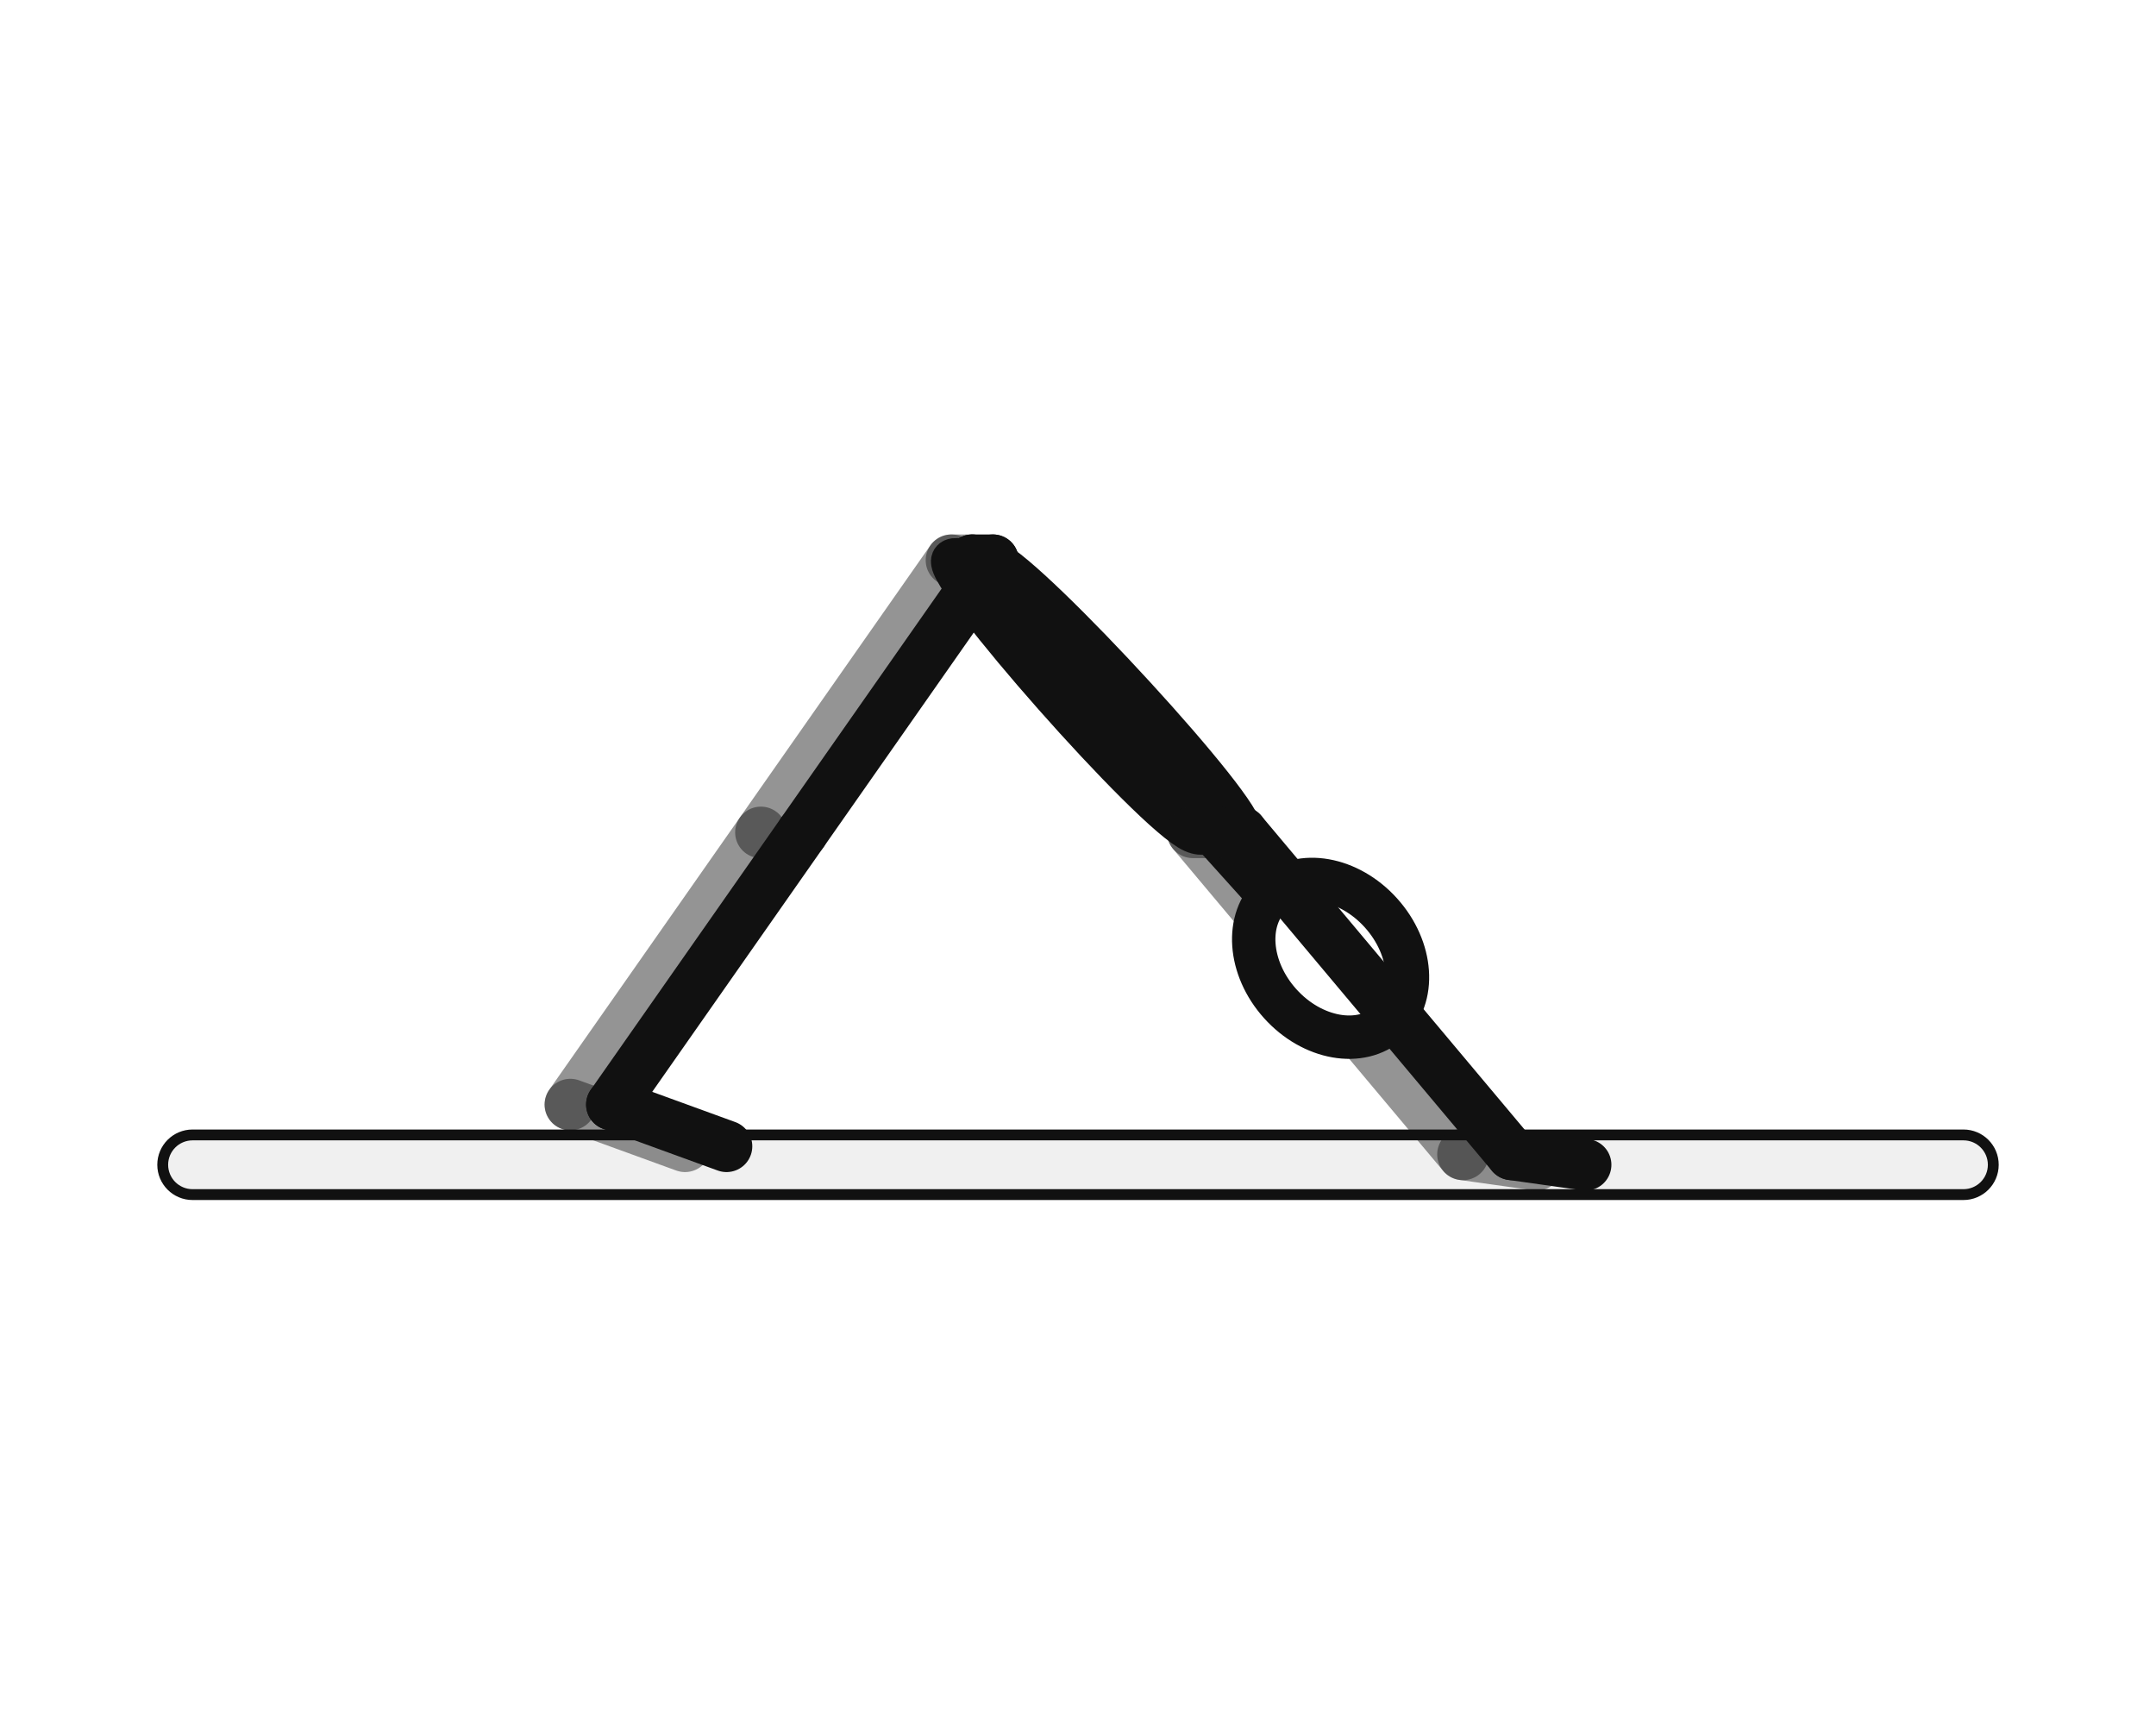
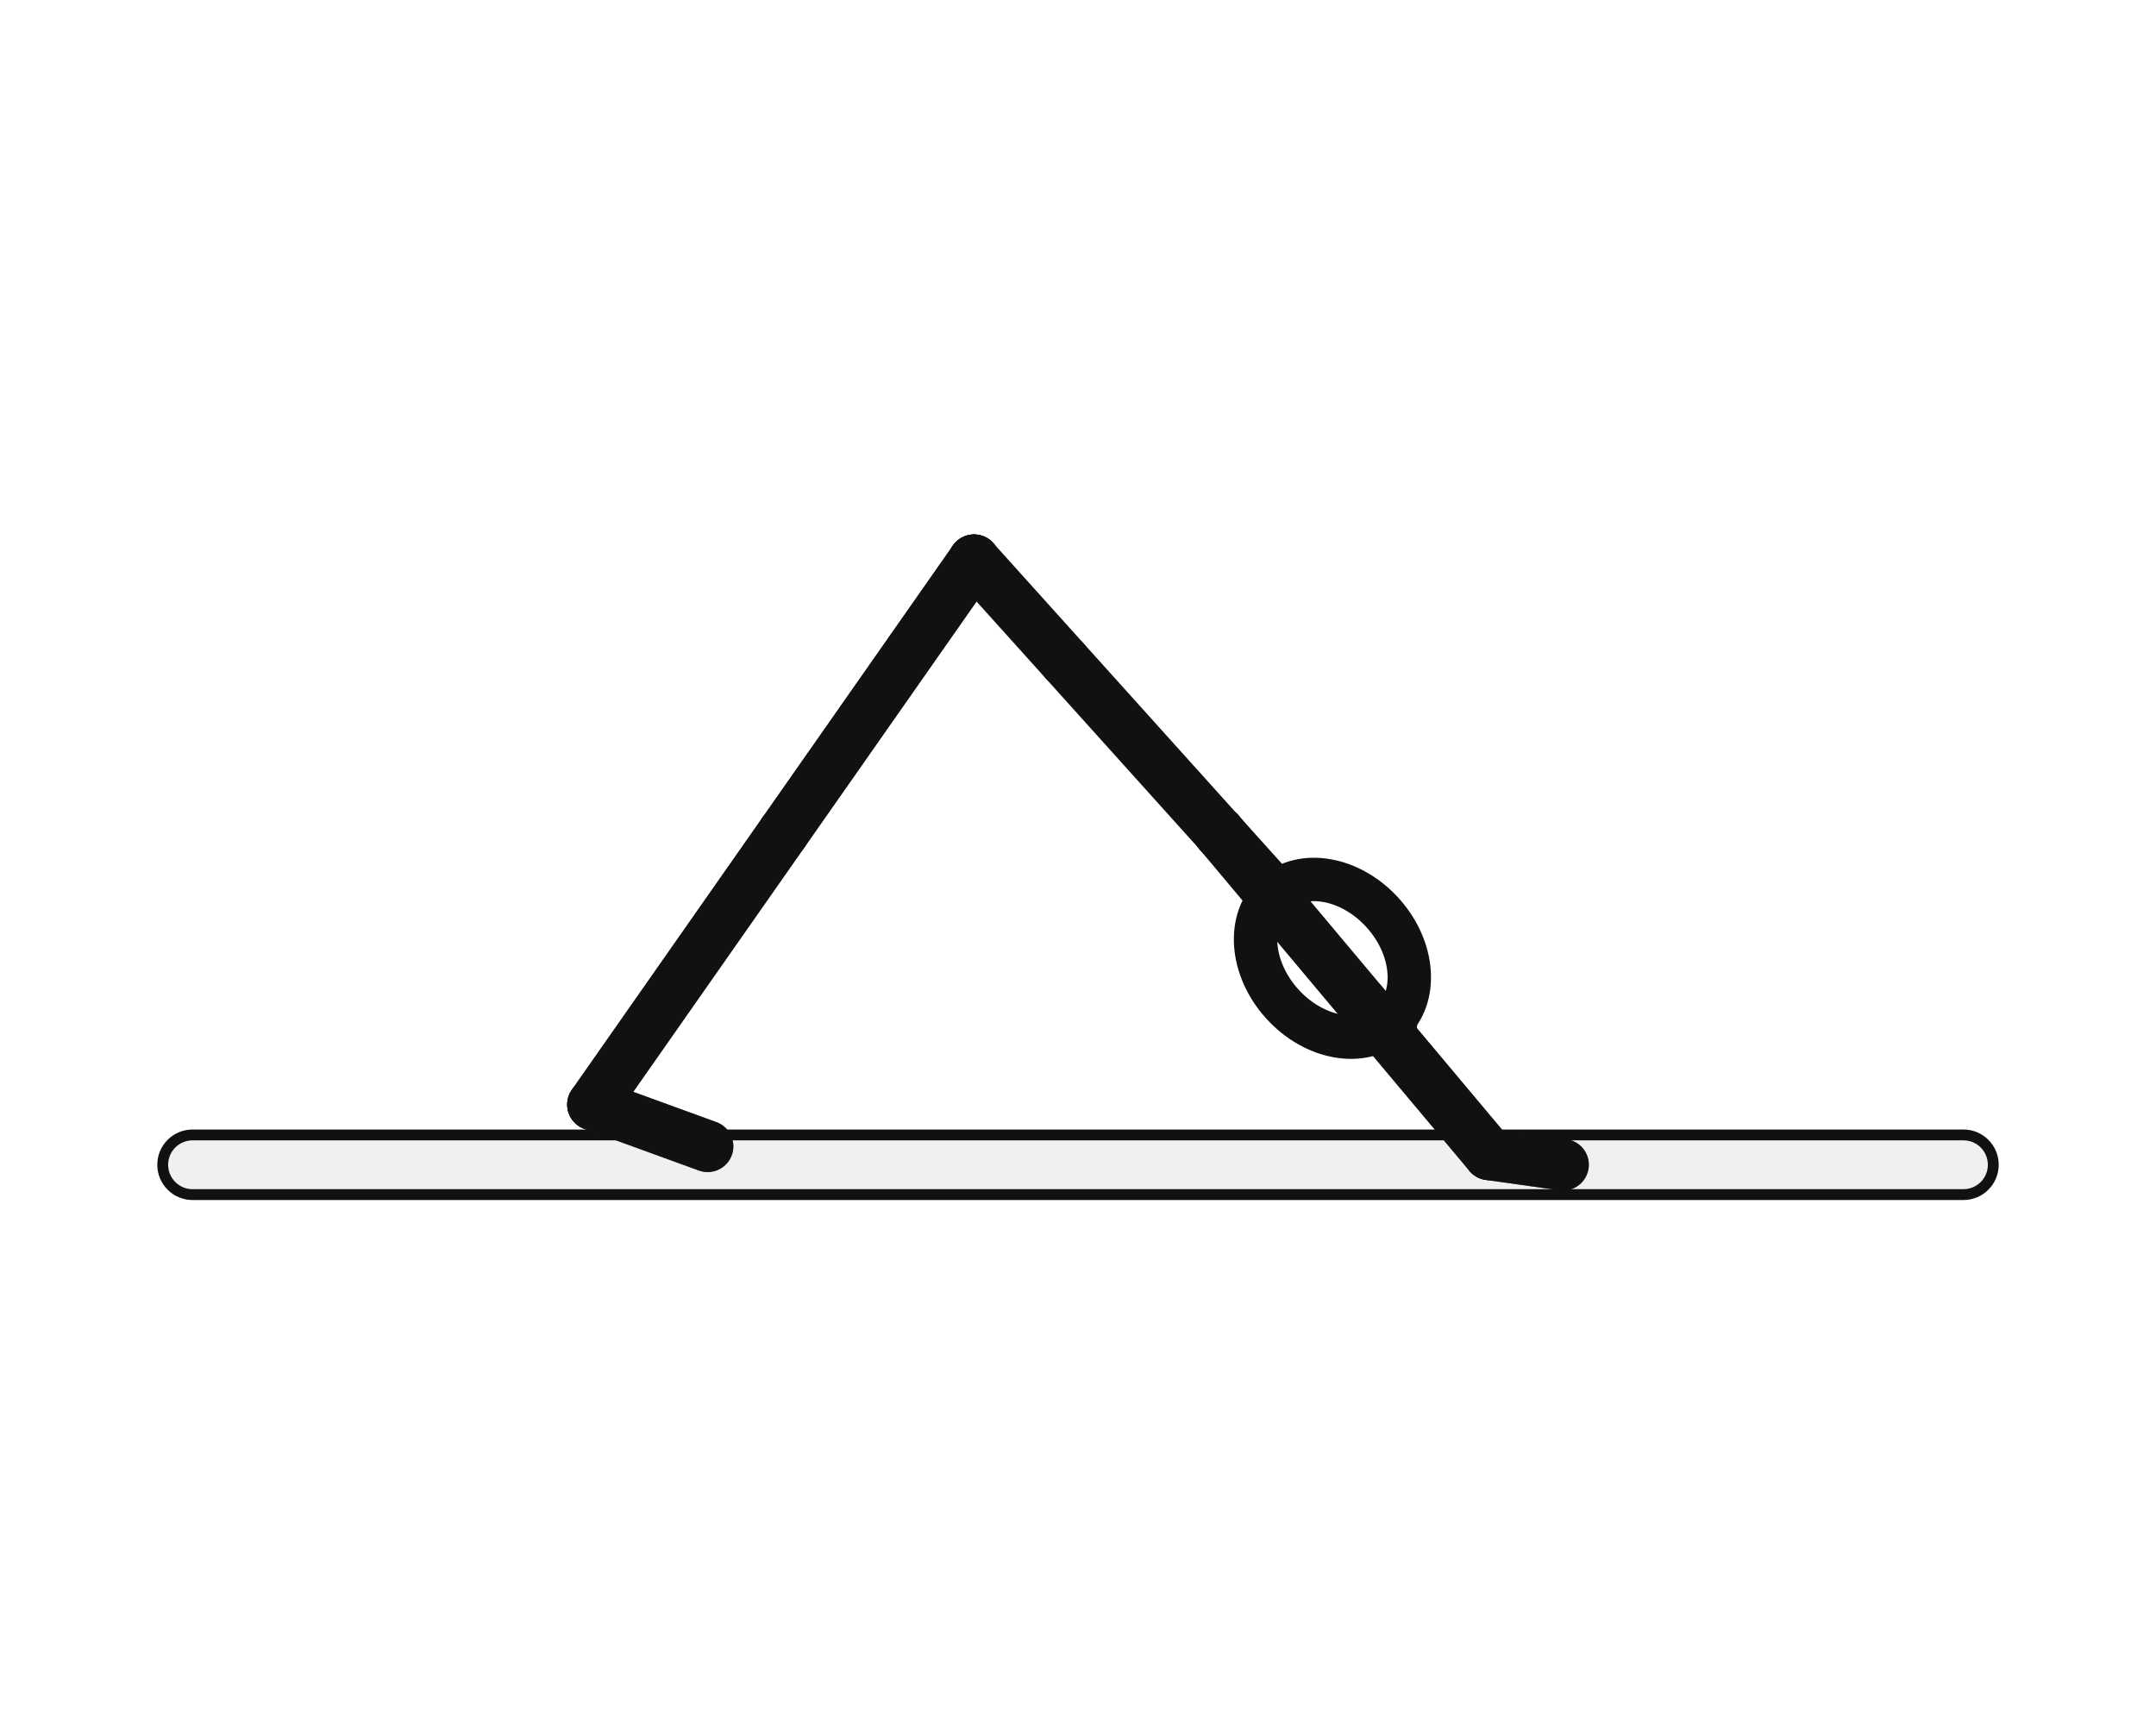
<svg xmlns="http://www.w3.org/2000/svg" viewBox="0 0 400 320" width="400" height="320" data-pose="adho-mukha-svanasana" data-style="ink" role="img" aria-label="Downward-Facing Dog (Adho Mukha Śvānāsana)">
  <defs>
    <marker id="asanakit-arrow" viewBox="0 0 10 10" refX="8" refY="5" markerWidth="5" markerHeight="5" orient="auto-start-reverse" markerUnits="strokeWidth">
      <path d="M 0 0 L 10 5 L 0 10 z" fill="#c1121f" />
    </marker>
  </defs>
  <rect data-layer="background" x="0" y="0" width="400" height="320" fill="#ffffff" />
  <g data-layer="props">
    <rect data-prop="mat" x="30.189" y="210.538" width="339.623" height="11.069" rx="5.535" fill="#f0f0f0" stroke="#111111" stroke-width="2.013" />
  </g>
  <g data-layer="figure">
-     <g data-layer="limbs-far">
-       <line data-bone="upperArmR" x1="221.294" y1="154.405" x2="247.976" y2="186.203" stroke="#111111" stroke-width="9.56" stroke-linecap="round" opacity="0.45" />
-       <line data-bone="forearmR" x1="247.976" y1="186.203" x2="271.424" y2="214.147" stroke="#111111" stroke-width="9.56" stroke-linecap="round" opacity="0.45" />
-       <line data-bone="handR" x1="271.424" y1="214.147" x2="285.125" y2="216.073" stroke="#111111" stroke-width="9.56" stroke-linecap="round" opacity="0.45" />
-       <line data-bone="thighR" x1="176.523" y1="103.927" x2="141.171" y2="154.416" stroke="#111111" stroke-width="9.56" stroke-linecap="round" opacity="0.45" />
-       <line data-bone="shinR" x1="141.171" y1="154.416" x2="105.818" y2="204.905" stroke="#111111" stroke-width="9.56" stroke-linecap="round" opacity="0.45" />
-       <line data-bone="footR" x1="105.818" y1="204.905" x2="127.094" y2="212.648" stroke="#111111" stroke-width="9.56" stroke-linecap="round" opacity="0.45" />
-     </g>
-     <g data-layer="torso">
-       <path data-part="torso" d="M225.822,154.405C224.313,154.405,223.289,155.302,221.294,154.405C213.596,150.943,175.064,107.171,176.523,103.927C176.871,103.153,179.089,103.927,180.372,103.927C181.655,103.927,182.485,103.162,184.221,103.927C191.541,107.154,231.869,150.961,230.351,154.405C229.96,155.291,227.332,154.405,225.822,154.405" fill="#111111" stroke="#111111" stroke-width="7.547" stroke-linejoin="round" />
-       <line data-bone="pelvis" x1="180.372" y1="103.927" x2="197.206" y2="122.623" stroke="#111111" stroke-width="9.56" stroke-linecap="round" />
-       <line data-bone="spine" x1="197.206" y1="122.623" x2="225.822" y2="154.405" stroke="#111111" stroke-width="9.56" stroke-linecap="round" />
-       <line data-bone="neck" x1="225.822" y1="154.405" x2="235.923" y2="165.622" stroke="#111111" stroke-width="9.56" stroke-linecap="round" />
-       <line data-bone="clavicleL" x1="225.822" y1="154.405" x2="230.351" y2="154.405" stroke="#111111" stroke-width="9.56" stroke-linecap="round" />
-       <line data-bone="clavicleR" x1="225.822" y1="154.405" x2="221.294" y2="154.405" stroke="#111111" stroke-width="9.56" stroke-linecap="round" opacity="0.45" />
-       <line data-bone="hipL" x1="180.372" y1="103.927" x2="184.221" y2="103.927" stroke="#111111" stroke-width="9.56" stroke-linecap="round" />
-       <line data-bone="hipR" x1="180.372" y1="103.927" x2="176.523" y2="103.927" stroke="#111111" stroke-width="9.56" stroke-linecap="round" opacity="0.45" />
-     </g>
-     <ellipse data-part="head" cx="246.864" cy="177.774" rx="12.579" ry="16.101" transform="rotate(138.000 246.864 177.774)" fill="#ffffff" stroke="#111111" stroke-width="8.05" />
-     <g data-layer="limbs-near">
-       <line data-bone="upperArmL" x1="230.351" y1="154.405" x2="257.033" y2="186.203" stroke="#111111" stroke-width="9.56" stroke-linecap="round" />
-       <line data-bone="forearmL" x1="257.033" y1="186.203" x2="280.48" y2="214.147" stroke="#111111" stroke-width="9.56" stroke-linecap="round" />
-       <line data-bone="handL" x1="280.48" y1="214.147" x2="294.182" y2="216.073" stroke="#111111" stroke-width="9.56" stroke-linecap="round" />
-       <line data-bone="thighL" x1="184.221" y1="103.927" x2="148.869" y2="154.416" stroke="#111111" stroke-width="9.56" stroke-linecap="round" />
-       <line data-bone="shinL" x1="148.869" y1="154.416" x2="113.516" y2="204.905" stroke="#111111" stroke-width="9.56" stroke-linecap="round" />
-       <line data-bone="footL" x1="113.516" y1="204.905" x2="134.792" y2="212.648" stroke="#111111" stroke-width="9.56" stroke-linecap="round" />
-     </g>
+     <line data-bone="upperArmL" x1="226.162" y1="154.405" x2="252.844" y2="186.203" stroke="#111111" stroke-width="9.56" stroke-linecap="round" opacity="0.45" />
+     <line data-bone="forearmL" x1="252.844" y1="186.203" x2="276.291" y2="214.147" stroke="#111111" stroke-width="9.56" stroke-linecap="round" opacity="0.45" />
+     <line data-bone="handL" x1="276.291" y1="214.147" x2="289.993" y2="216.073" stroke="#111111" stroke-width="9.56" stroke-linecap="round" opacity="0.45" />
+     <line data-bone="footL" x1="110.007" y1="204.905" x2="131.283" y2="212.648" stroke="#111111" stroke-width="9.56" stroke-linecap="round" opacity="0.45" />
+     <line data-bone="shinL" x1="145.359" y1="154.416" x2="110.007" y2="204.905" stroke="#111111" stroke-width="9.56" stroke-linecap="round" opacity="0.45" />
+     <line data-bone="thighL" x1="180.712" y1="103.927" x2="145.359" y2="154.416" stroke="#111111" stroke-width="9.56" stroke-linecap="round" opacity="0.45" />
+     <line data-bone="clavicleL" x1="226.162" y1="154.405" x2="226.162" y2="154.405" stroke="#111111" stroke-width="9.56" stroke-linecap="round" opacity="0.45" />
+     <line data-bone="hipL" x1="180.712" y1="103.927" x2="180.712" y2="103.927" stroke="#111111" stroke-width="9.56" stroke-linecap="round" opacity="0.45" />
+     <line data-bone="pelvis" x1="180.712" y1="103.927" x2="197.545" y2="122.623" stroke="#111111" stroke-width="9.56" stroke-linecap="round" />
+     <path data-part="torso" d="M226.162,154.405C226.162,154.405,226.162,154.405,226.162,154.405C226.162,154.405,180.712,103.927,180.712,103.927C180.712,103.927,180.712,103.927,180.712,103.927C180.712,103.927,180.712,103.927,180.712,103.927C180.712,103.927,226.162,154.405,226.162,154.405C226.162,154.405,226.162,154.405,226.162,154.405" fill="#111111" stroke="#111111" stroke-width="7.547" stroke-linejoin="round" />
+     <line data-bone="spine" x1="197.545" y1="122.623" x2="226.162" y2="154.405" stroke="#111111" stroke-width="9.56" stroke-linecap="round" />
+     <line data-bone="neck" x1="226.162" y1="154.405" x2="236.262" y2="165.622" stroke="#111111" stroke-width="9.56" stroke-linecap="round" />
+     <line data-bone="head" x1="236.262" y1="165.622" x2="258.146" y2="189.927" stroke="#111111" stroke-width="9.56" stroke-linecap="round" />
+     <ellipse data-part="head" cx="247.204" cy="177.774" rx="12.579" ry="16.101" transform="rotate(138.000 247.204 177.774)" fill="#ffffff" stroke="#111111" stroke-width="8.05" />
+     <line data-bone="hipR" x1="180.712" y1="103.927" x2="180.712" y2="103.927" stroke="#111111" stroke-width="9.56" stroke-linecap="round" />
+     <line data-bone="clavicleR" x1="226.162" y1="154.405" x2="226.162" y2="154.405" stroke="#111111" stroke-width="9.56" stroke-linecap="round" />
+     <line data-bone="footR" x1="110.007" y1="204.905" x2="131.283" y2="212.648" stroke="#111111" stroke-width="9.56" stroke-linecap="round" />
+     <line data-bone="shinR" x1="145.359" y1="154.416" x2="110.007" y2="204.905" stroke="#111111" stroke-width="9.56" stroke-linecap="round" />
+     <line data-bone="thighR" x1="180.712" y1="103.927" x2="145.359" y2="154.416" stroke="#111111" stroke-width="9.56" stroke-linecap="round" />
+     <line data-bone="upperArmR" x1="226.162" y1="154.405" x2="252.844" y2="186.203" stroke="#111111" stroke-width="9.56" stroke-linecap="round" />
+     <line data-bone="forearmR" x1="252.844" y1="186.203" x2="276.291" y2="214.147" stroke="#111111" stroke-width="9.56" stroke-linecap="round" />
+     <line data-bone="handR" x1="276.291" y1="214.147" x2="289.993" y2="216.073" stroke="#111111" stroke-width="9.56" stroke-linecap="round" />
  </g>
</svg>
